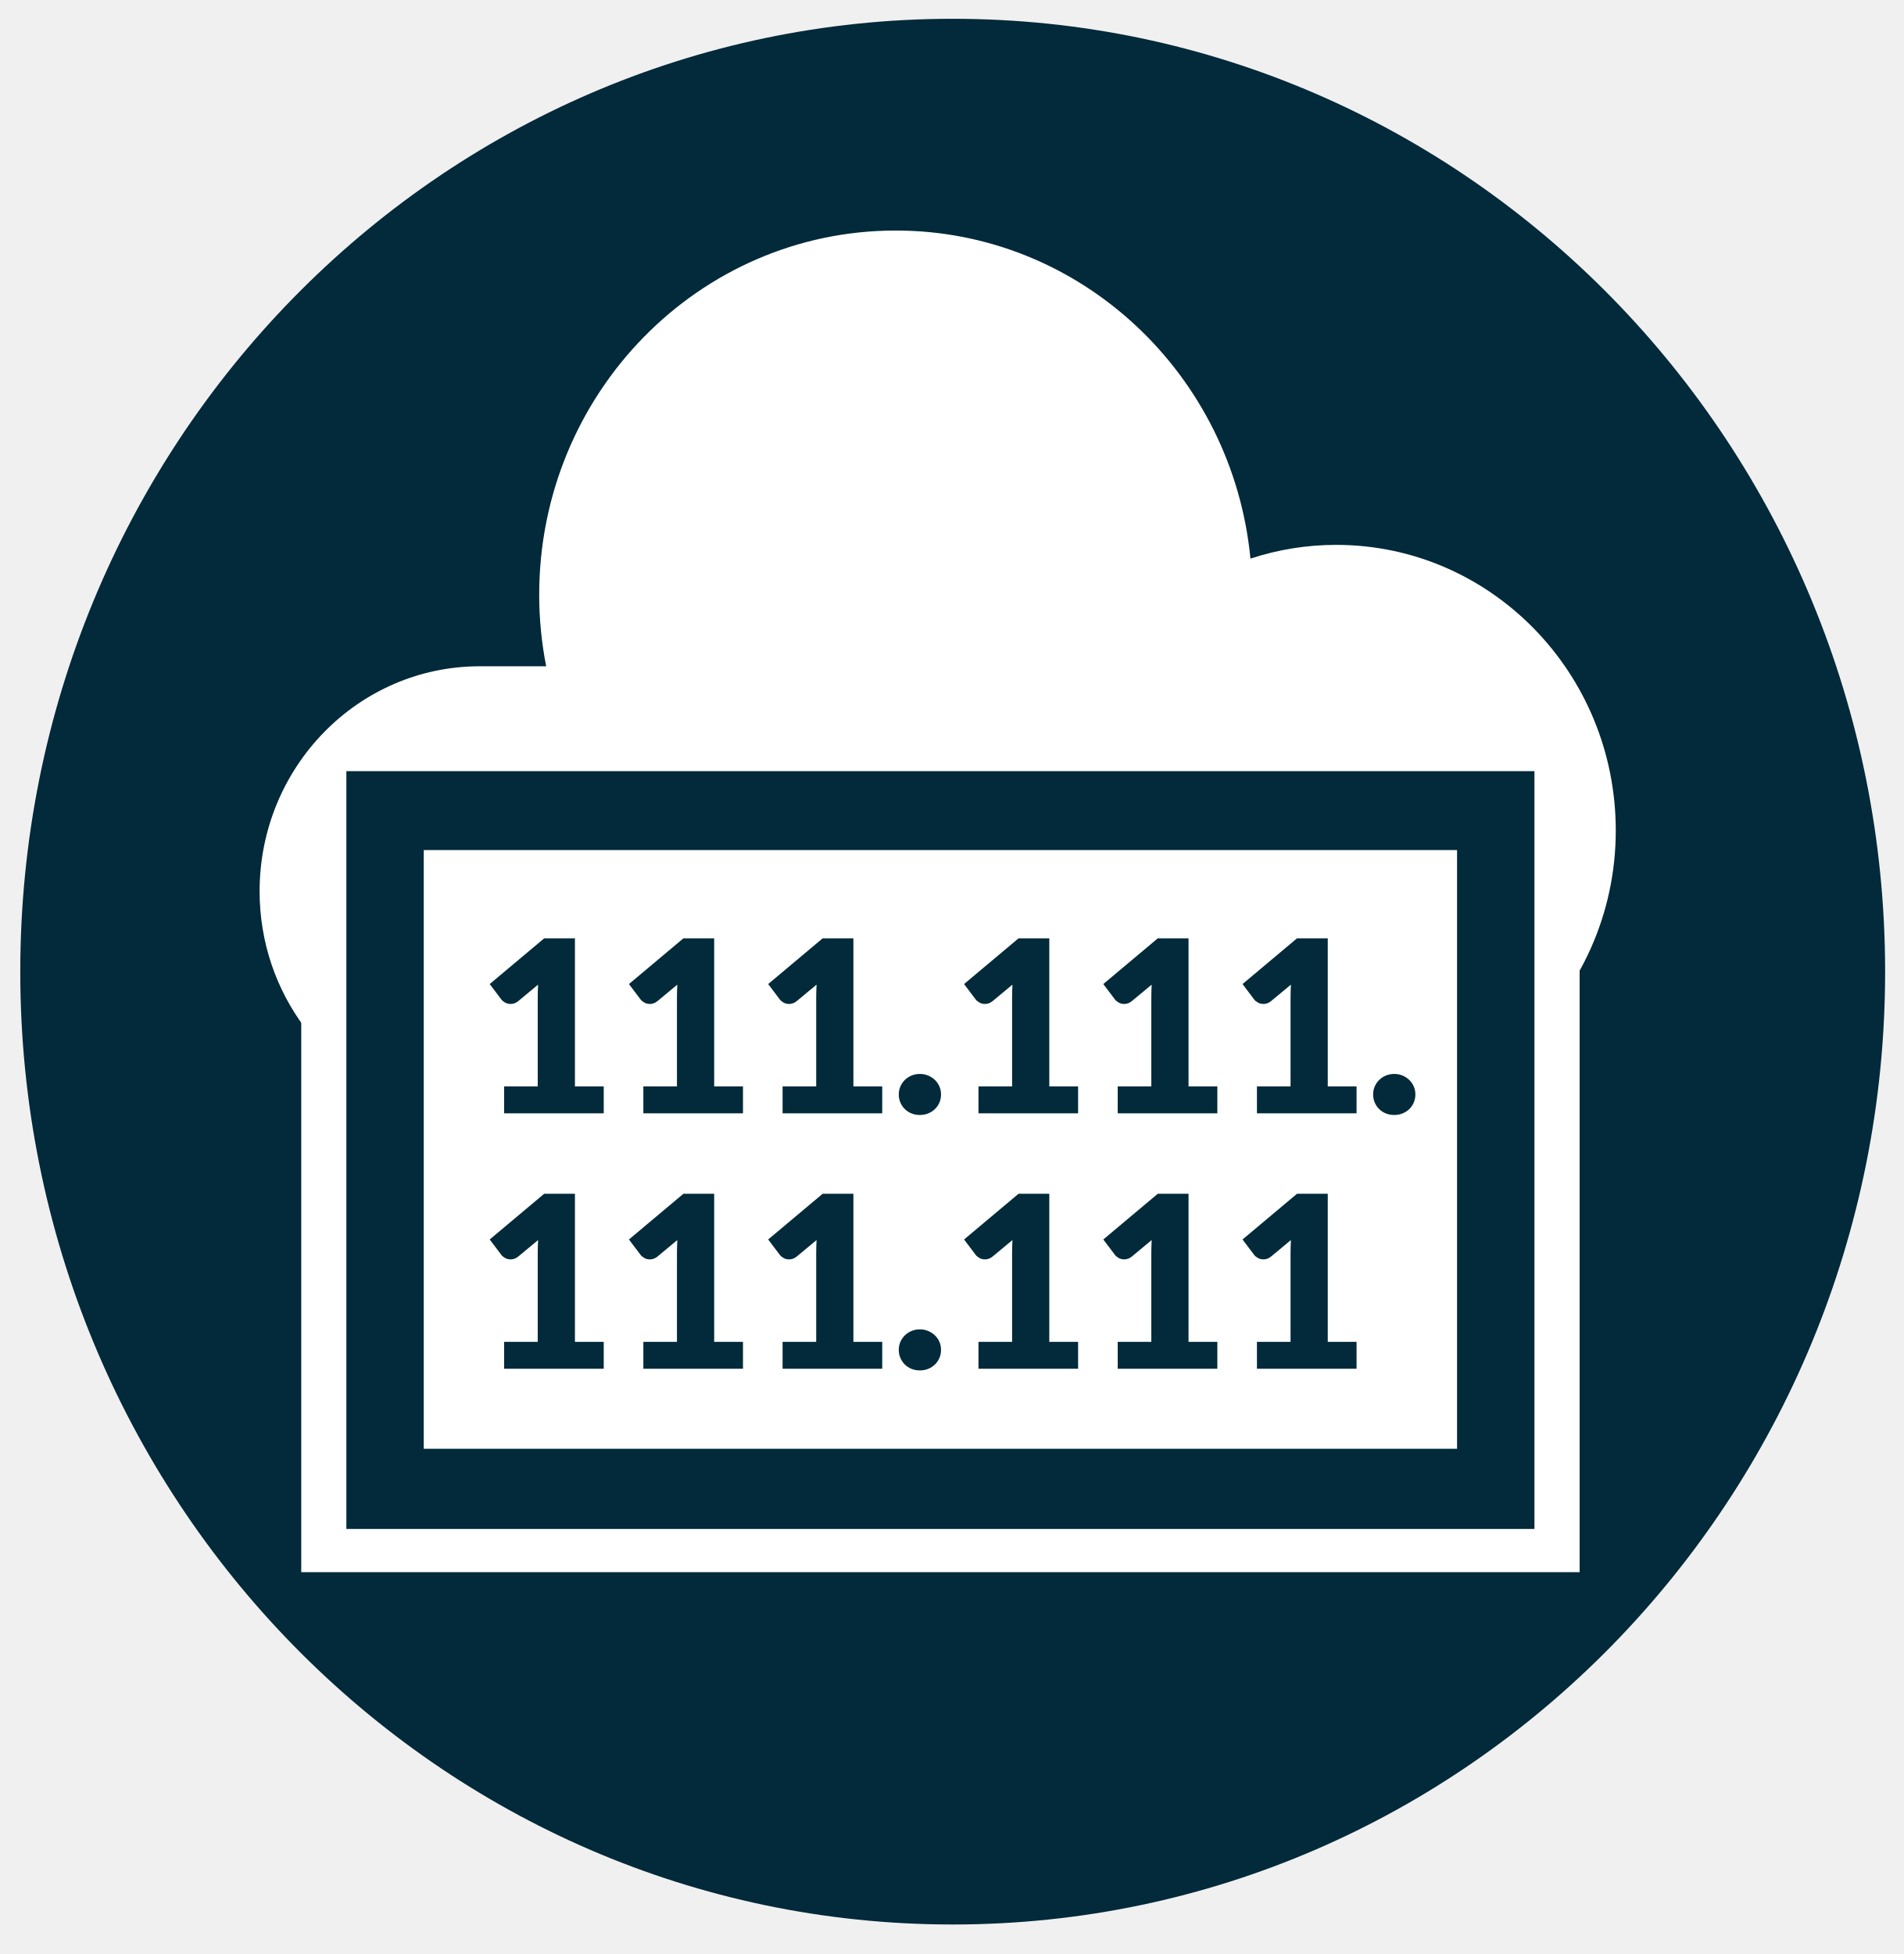
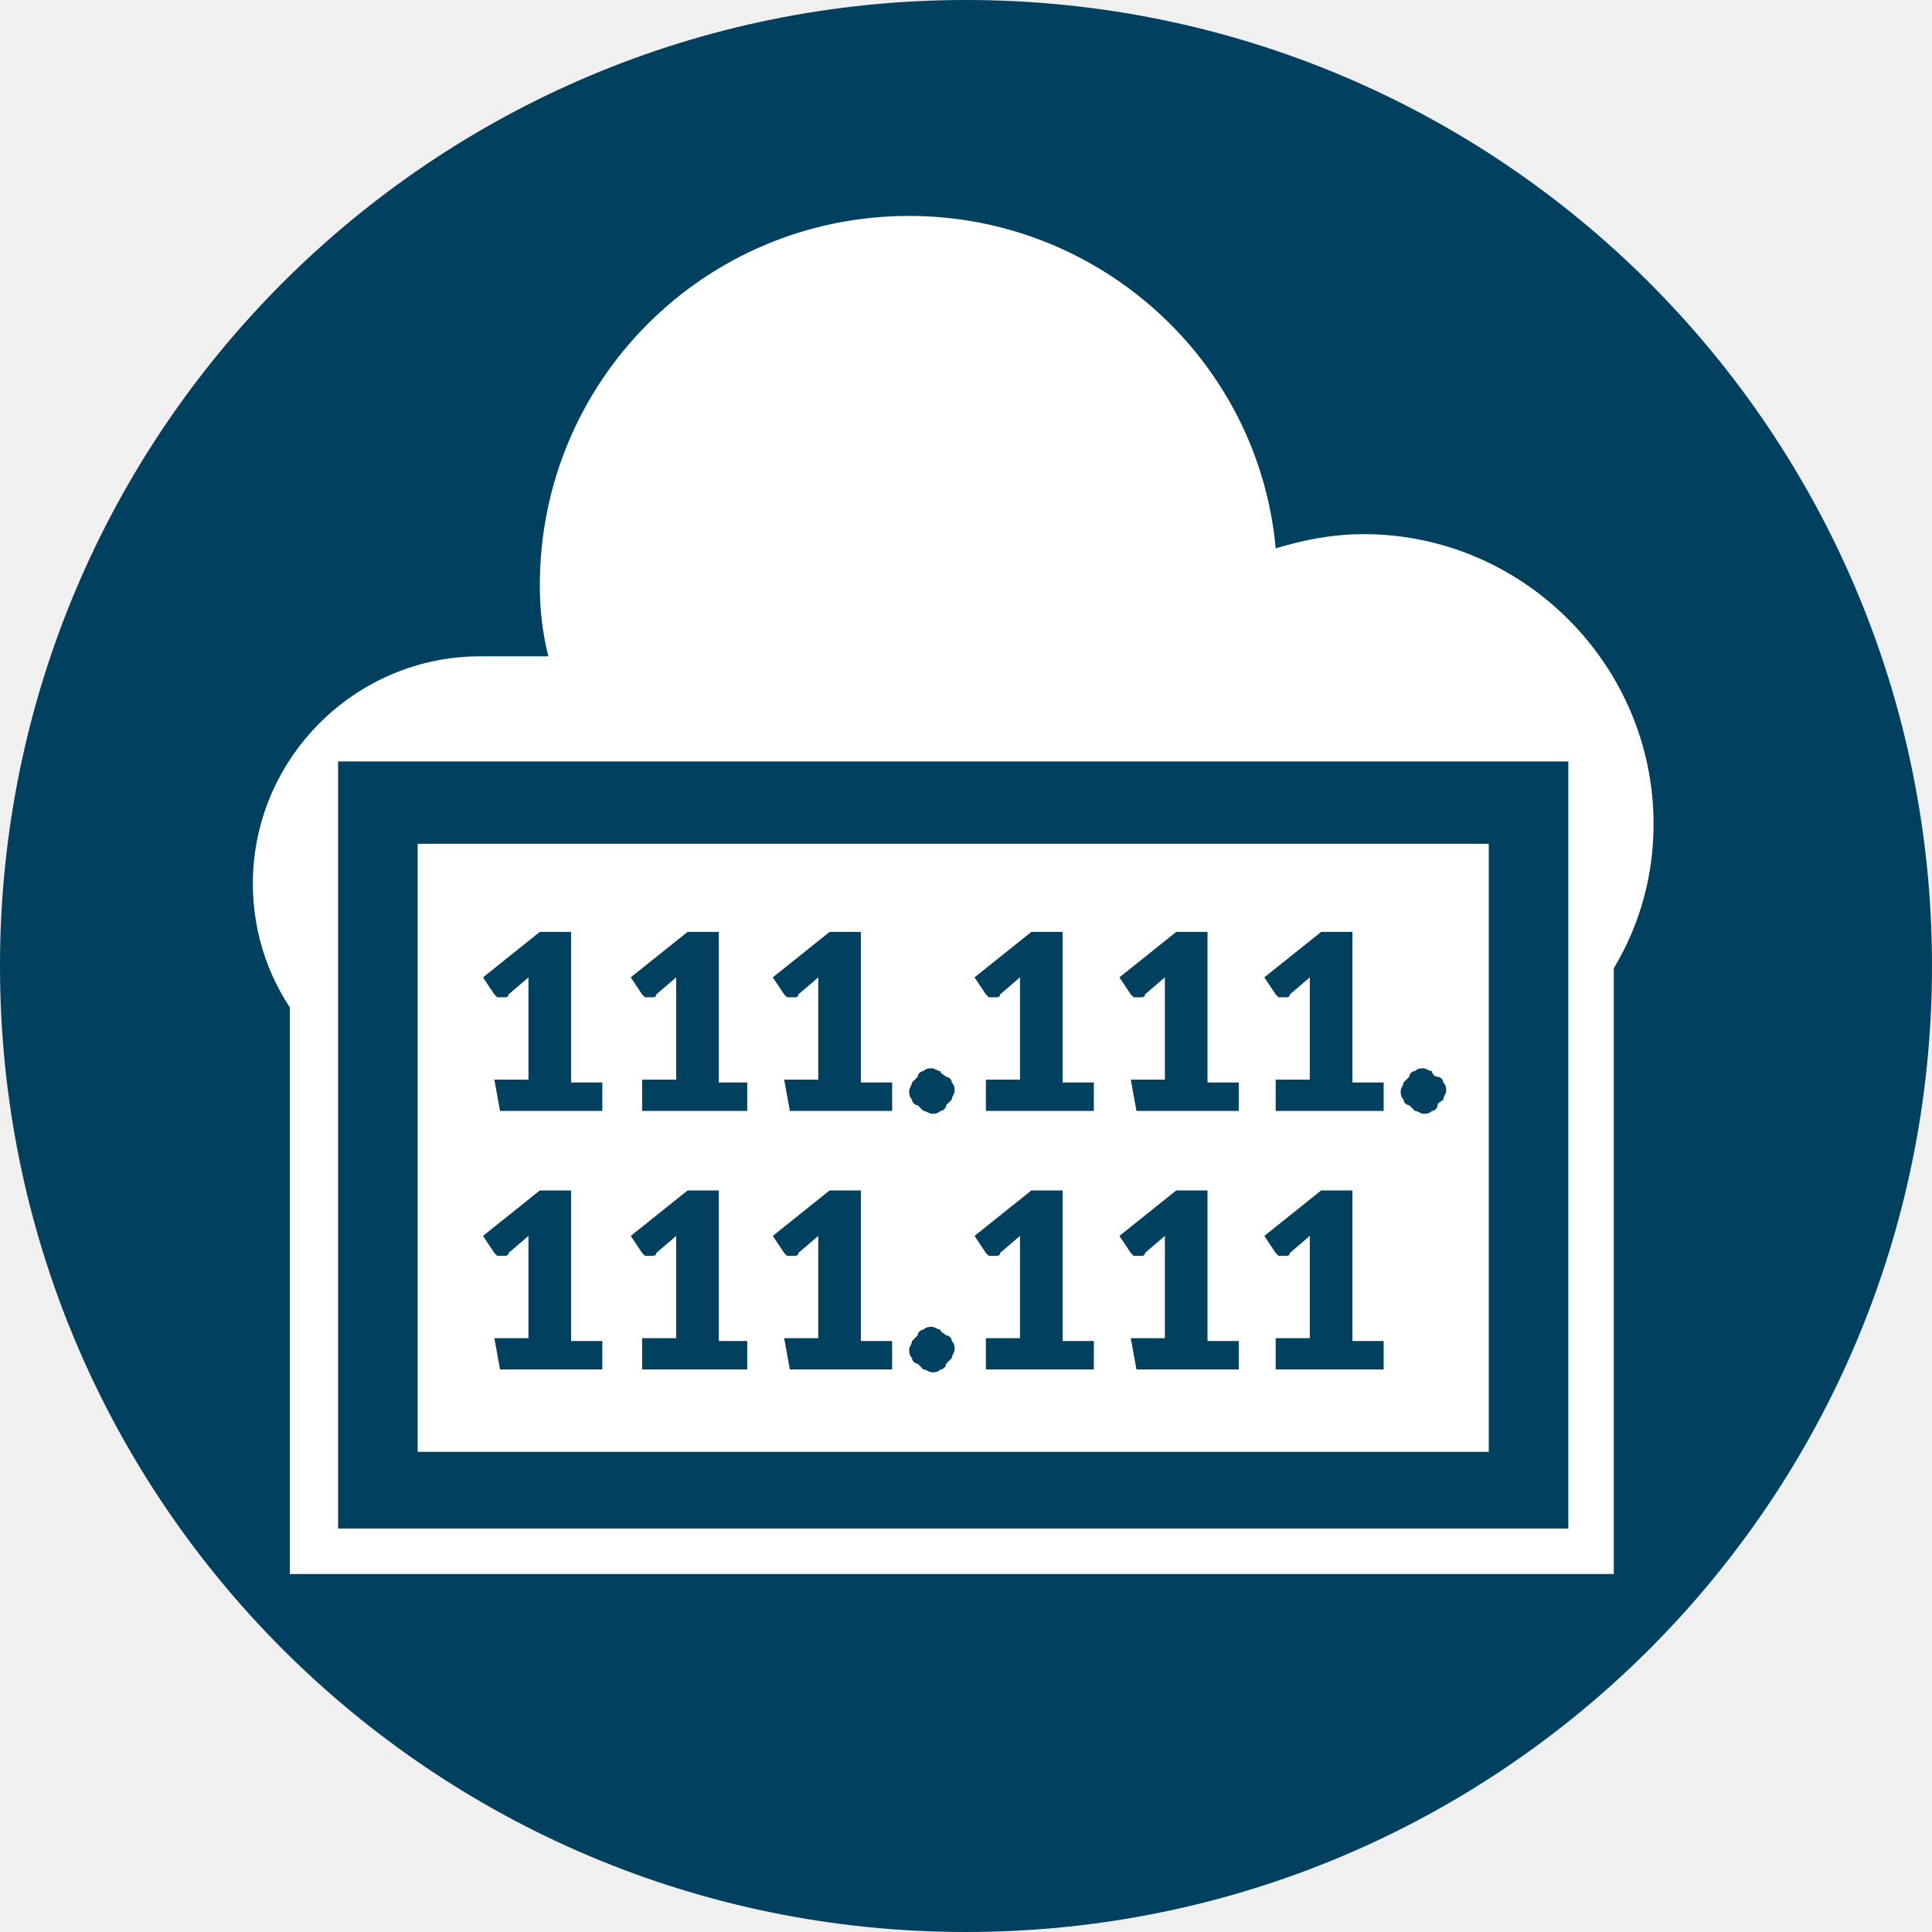
- <svg xmlns="http://www.w3.org/2000/svg" xmlns:xlink="http://www.w3.org/1999/xlink" version="1.1" id="Layer_1" x="0px" y="0px" width="101.333px" height="104px" viewBox="0 0 101.333 104" enable-background="new 0 0 101.333 104" xml:space="preserve">
+ <svg xmlns="http://www.w3.org/2000/svg" xmlns:xlink="http://www.w3.org/1999/xlink" version="1.1" id="Layer_1" x="0px" y="0px" viewBox="16.7 18 68 68" enable-background="new 16.7 18 68 68" xml:space="preserve">
  <g>
-     <defs>
-       <rect id="SVGID_1_" x="1.079" y="1" width="99.254" height="101.43" />
-     </defs>
-     <clipPath id="SVGID_2_">
-       <use xlink:href="#SVGID_1_" overflow="visible" />
-     </clipPath>
-     <path clip-path="url(#SVGID_2_)" fill="#022A3A" d="M50.706,102.43c27.408,0,49.627-22.706,49.627-50.715S78.114,1,50.706,1   S1.079,23.706,1.079,51.715S23.298,102.43,50.706,102.43" />
-     <path clip-path="url(#SVGID_2_)" fill="#FFFFFF" d="M77.862,58.615c0.39-0.341,2.891-2.769,3.237-3.158   c2.999-2.782,4.898-6.784,4.898-11.252C85.997,35.807,79.332,29,71.115,29c-1.591,0-3.124,0.258-4.562,0.732   c-0.947-9.802-9.04-17.462-18.879-17.462c-10.479,0-18.976,8.682-18.976,19.389c0,1.301,0.13,2.575,0.372,3.803h-3.534   c-6.473,0-11.719,5.362-11.719,11.977c0,5.463,3.59,10.061,8.49,11.493L77.862,58.615z" />
-   </g>
-   <rect x="16.033" y="44.554" fill="#FFFFFF" width="68.04" height="39.123" />
-   <rect x="18.435" y="41.044" fill="#022A3A" width="63.234" height="40.333" />
-   <rect x="22.554" y="45.244" fill="#FFFFFF" width="54.996" height="31.865" />
-   <g>
-     <defs>
-       <rect id="SVGID_3_" x="1.079" y="1" width="99.254" height="101.43" />
-     </defs>
-     <clipPath id="SVGID_4_">
-       <use xlink:href="#SVGID_3_" overflow="visible" />
-     </clipPath>
-     <path clip-path="url(#SVGID_4_)" fill="#022A3A" d="M73.169,58.683c0.058,0.134,0.136,0.25,0.237,0.348   c0.1,0.098,0.218,0.175,0.354,0.23c0.136,0.056,0.285,0.083,0.447,0.083c0.158,0,0.305-0.027,0.441-0.083   c0.136-0.055,0.256-0.132,0.358-0.23s0.182-0.214,0.239-0.348c0.058-0.134,0.087-0.278,0.087-0.431s-0.029-0.296-0.087-0.428   c-0.057-0.132-0.137-0.247-0.239-0.345s-0.222-0.176-0.358-0.233c-0.136-0.058-0.283-0.086-0.441-0.086   c-0.162,0-0.311,0.028-0.447,0.086c-0.136,0.057-0.254,0.135-0.354,0.233c-0.101,0.098-0.179,0.213-0.237,0.345   c-0.057,0.132-0.086,0.275-0.086,0.428S73.112,58.549,73.169,58.683 M66.899,59.255h5.302v-1.431h-1.533v-7.883h-1.635   l-2.901,2.434l0.626,0.83c0.043,0.055,0.108,0.108,0.195,0.157c0.088,0.049,0.187,0.073,0.297,0.073   c0.064,0,0.13-0.012,0.198-0.035c0.068-0.023,0.137-0.063,0.205-0.118l1.054-0.876c-0.013,0.252-0.019,0.492-0.019,0.722v4.696   h-1.789V59.255z M59.488,59.255h5.303v-1.431h-1.533v-7.883h-1.636l-2.9,2.434l0.626,0.83c0.042,0.055,0.107,0.108,0.195,0.157   c0.087,0.049,0.186,0.073,0.297,0.073c0.064,0,0.13-0.012,0.198-0.035c0.068-0.023,0.136-0.063,0.204-0.118l1.054-0.876   c-0.012,0.252-0.019,0.492-0.019,0.722v4.696h-1.789V59.255z M52.078,59.255h5.302v-1.431h-1.533v-7.883h-1.635l-2.901,2.434   l0.626,0.83c0.043,0.055,0.108,0.108,0.195,0.157c0.087,0.049,0.186,0.073,0.297,0.073c0.064,0,0.13-0.012,0.198-0.035   c0.068-0.023,0.137-0.063,0.205-0.118l1.054-0.876c-0.013,0.252-0.019,0.492-0.019,0.722v4.696h-1.789V59.255z M47.922,58.683   c0.058,0.134,0.137,0.25,0.237,0.348s0.218,0.175,0.354,0.23c0.136,0.056,0.285,0.083,0.447,0.083c0.158,0,0.305-0.027,0.441-0.083   c0.136-0.055,0.256-0.132,0.358-0.23c0.102-0.098,0.182-0.214,0.24-0.348c0.057-0.134,0.086-0.278,0.086-0.431   s-0.029-0.296-0.086-0.428c-0.058-0.132-0.138-0.247-0.24-0.345c-0.102-0.098-0.222-0.176-0.358-0.233   c-0.136-0.058-0.283-0.086-0.441-0.086c-0.162,0-0.311,0.028-0.447,0.086c-0.136,0.057-0.254,0.135-0.354,0.233   s-0.179,0.213-0.237,0.345c-0.057,0.132-0.086,0.275-0.086,0.428S47.865,58.549,47.922,58.683 M41.652,59.255h5.303v-1.431h-1.534   v-7.883h-1.635l-2.901,2.434l0.627,0.83c0.042,0.055,0.107,0.108,0.194,0.157c0.088,0.049,0.187,0.073,0.297,0.073   c0.064,0,0.13-0.012,0.198-0.035c0.069-0.023,0.137-0.063,0.205-0.118l1.054-0.876c-0.013,0.252-0.019,0.492-0.019,0.722v4.696   h-1.789V59.255z M34.242,59.255h5.302v-1.431h-1.533v-7.883h-1.636l-2.9,2.434l0.626,0.83c0.043,0.055,0.108,0.108,0.195,0.157   c0.087,0.049,0.186,0.073,0.297,0.073c0.064,0,0.13-0.012,0.198-0.035c0.068-0.023,0.136-0.063,0.204-0.118l1.054-0.876   c-0.012,0.252-0.019,0.492-0.019,0.722v4.696h-1.788V59.255z M26.831,59.255h5.302v-1.431H30.6v-7.883h-1.635l-2.901,2.434   l0.626,0.83c0.043,0.055,0.108,0.108,0.195,0.157c0.088,0.049,0.187,0.073,0.297,0.073c0.064,0,0.13-0.012,0.198-0.035   c0.068-0.023,0.137-0.063,0.205-0.118l1.054-0.876c-0.013,0.252-0.019,0.492-0.019,0.722v4.696h-1.789V59.255z" />
-     <path clip-path="url(#SVGID_4_)" fill="#022A3A" d="M66.899,72.85h5.302v-1.431h-1.533v-7.883h-1.635l-2.901,2.434l0.626,0.83   c0.043,0.055,0.108,0.108,0.195,0.157c0.088,0.049,0.187,0.073,0.297,0.073c0.064,0,0.13-0.012,0.198-0.035   c0.068-0.023,0.137-0.063,0.205-0.118l1.054-0.876c-0.013,0.252-0.019,0.492-0.019,0.722v4.696h-1.789V72.85z M59.488,72.85h5.303   v-1.431h-1.533v-7.883h-1.636l-2.9,2.434l0.626,0.83c0.042,0.055,0.107,0.108,0.195,0.157c0.087,0.049,0.186,0.073,0.297,0.073   c0.064,0,0.13-0.012,0.198-0.035c0.068-0.023,0.136-0.063,0.204-0.118l1.054-0.876c-0.012,0.252-0.019,0.492-0.019,0.722v4.696   h-1.789V72.85z M52.078,72.85h5.302v-1.431h-1.533v-7.883h-1.635l-2.901,2.434l0.626,0.83c0.043,0.055,0.108,0.108,0.195,0.157   c0.087,0.049,0.186,0.073,0.297,0.073c0.064,0,0.13-0.012,0.198-0.035c0.068-0.023,0.137-0.063,0.205-0.118l1.054-0.876   c-0.013,0.252-0.019,0.492-0.019,0.722v4.696h-1.789V72.85z M47.922,72.278c0.058,0.134,0.137,0.25,0.237,0.348   c0.1,0.098,0.218,0.175,0.354,0.23c0.136,0.056,0.285,0.083,0.447,0.083c0.158,0,0.305-0.027,0.441-0.083   c0.136-0.055,0.256-0.132,0.358-0.23c0.102-0.098,0.182-0.214,0.24-0.348c0.057-0.134,0.086-0.278,0.086-0.431   s-0.029-0.296-0.086-0.428c-0.058-0.132-0.138-0.247-0.24-0.345c-0.102-0.098-0.222-0.176-0.358-0.233   c-0.136-0.058-0.283-0.086-0.441-0.086c-0.162,0-0.311,0.028-0.447,0.086c-0.136,0.057-0.254,0.135-0.354,0.233   s-0.179,0.213-0.237,0.345c-0.057,0.132-0.086,0.275-0.086,0.428S47.865,72.144,47.922,72.278 M41.652,72.85h5.303v-1.431h-1.534   v-7.883h-1.635l-2.901,2.434l0.627,0.83c0.042,0.055,0.107,0.108,0.194,0.157c0.088,0.049,0.187,0.073,0.297,0.073   c0.064,0,0.13-0.012,0.198-0.035c0.069-0.023,0.137-0.063,0.205-0.118l1.054-0.876c-0.013,0.252-0.019,0.492-0.019,0.722v4.696   h-1.789V72.85z M34.242,72.85h5.302v-1.431h-1.533v-7.883h-1.636l-2.9,2.434l0.626,0.83c0.043,0.055,0.108,0.108,0.195,0.157   c0.087,0.049,0.186,0.073,0.297,0.073c0.064,0,0.13-0.012,0.198-0.035c0.068-0.023,0.136-0.063,0.204-0.118l1.054-0.876   c-0.012,0.252-0.019,0.492-0.019,0.722v4.696h-1.788V72.85z M26.831,72.85h5.302v-1.431H30.6v-7.883h-1.635l-2.901,2.434   l0.626,0.83c0.043,0.055,0.108,0.108,0.195,0.157c0.088,0.049,0.187,0.073,0.297,0.073c0.064,0,0.13-0.012,0.198-0.035   c0.068-0.023,0.137-0.063,0.205-0.118l1.054-0.876c-0.013,0.252-0.019,0.492-0.019,0.722v4.696h-1.789V72.85z" />
+     <g>
+       <g>
+         <defs>
+           <rect id="SVGID_1_" x="16.7" y="18" width="68" height="68" />
+         </defs>
+         <clipPath id="SVGID_2_">
+           <use xlink:href="#SVGID_1_" overflow="visible" />
+         </clipPath>
+         <path clip-path="url(#SVGID_2_)" fill="#01405F" d="M50.7,86c18.8,0,34-15.2,34-34s-15.2-34-34-34s-34,15.2-34,34     S31.9,86,50.7,86" />
+       </g>
+       <g>
+         <defs>
+           <rect id="SVGID_3_" x="16.7" y="18" width="68" height="68" />
+         </defs>
+         <clipPath id="SVGID_4_">
+           <use xlink:href="#SVGID_3_" overflow="visible" />
+         </clipPath>
+         <path clip-path="url(#SVGID_4_)" fill="#FFFFFF" d="M69.3,56.6c0.3-0.2,2-1.9,2.2-2.1c2.1-1.9,3.4-4.5,3.4-7.5     c0-5.6-4.6-10.2-10.2-10.2c-1.1,0-2.1,0.2-3.1,0.5c-0.6-6.6-6.2-11.7-12.9-11.7c-7.2,0-13,5.8-13,13c0,0.9,0.1,1.7,0.3,2.5h-2.4     c-4.4,0-8,3.6-8,8c0,3.7,2.5,6.7,5.8,7.7L69.3,56.6z" />
+       </g>
+     </g>
+     <rect x="26.9" y="47.2" fill="#FFFFFF" width="46.6" height="26.2" />
+     <rect x="28.6" y="44.8" fill="#01405F" width="43.3" height="27" />
+     <rect x="31.4" y="47.7" fill="#FFFFFF" width="37.7" height="21.4" />
+     <g>
+       <g>
+         <defs>
+           <rect id="SVGID_5_" x="16.7" y="18" width="68" height="68" />
+         </defs>
+         <clipPath id="SVGID_6_">
+           <use xlink:href="#SVGID_5_" overflow="visible" />
+         </clipPath>
+         <path clip-path="url(#SVGID_6_)" fill="#01405F" d="M66.1,56.7c0,0.1,0.1,0.2,0.2,0.2c0.1,0.1,0.1,0.1,0.2,0.2     c0.1,0,0.2,0.1,0.3,0.1c0.1,0,0.2,0,0.3-0.1c0.1,0,0.2-0.1,0.2-0.2s0.1-0.1,0.2-0.2c0-0.1,0.1-0.2,0.1-0.3s0-0.2-0.1-0.3     c0-0.1-0.1-0.2-0.2-0.2s-0.2-0.1-0.2-0.2c-0.1,0-0.2-0.1-0.3-0.1c-0.1,0-0.2,0-0.3,0.1c-0.1,0-0.2,0.1-0.2,0.2     c-0.1,0.1-0.1,0.1-0.2,0.2c0,0.1-0.1,0.2-0.1,0.3S66,56.6,66.1,56.7 M61.8,57.1h3.6v-1h-1.1v-5.3h-1.1l-2,1.6l0.4,0.6     c0,0,0.1,0.1,0.1,0.1c0.1,0,0.1,0,0.2,0c0,0,0.1,0,0.1,0c0,0,0.1,0,0.1-0.1l0.7-0.6c0,0.2,0,0.3,0,0.5v3.1h-1.2V57.1z M56.7,57.1     h3.6v-1h-1.1v-5.3h-1.1l-2,1.6l0.4,0.6c0,0,0.1,0.1,0.1,0.1c0.1,0,0.1,0,0.2,0c0,0,0.1,0,0.1,0c0,0,0.1,0,0.1-0.1l0.7-0.6     c0,0.2,0,0.3,0,0.5v3.1h-1.2L56.7,57.1z M51.6,57.1h3.6v-1h-1.1v-5.3h-1.1l-2,1.6l0.4,0.6c0,0,0.1,0.1,0.1,0.1c0.1,0,0.1,0,0.2,0     c0,0,0.1,0,0.1,0s0.1,0,0.1-0.1l0.7-0.6c0,0.2,0,0.3,0,0.5v3.1h-1.2V57.1z M48.8,56.7c0,0.1,0.1,0.2,0.2,0.2     c0.1,0.1,0.1,0.1,0.2,0.2c0.1,0,0.2,0.1,0.3,0.1c0.1,0,0.2,0,0.3-0.1c0.1,0,0.2-0.1,0.2-0.2c0.1-0.1,0.1-0.1,0.2-0.2     c0-0.1,0.1-0.2,0.1-0.3s0-0.2-0.1-0.3c0-0.1-0.1-0.2-0.2-0.2c-0.1-0.1-0.2-0.1-0.2-0.2c-0.1,0-0.2-0.1-0.3-0.1     c-0.1,0-0.2,0-0.3,0.1c-0.1,0-0.2,0.1-0.2,0.2c-0.1,0.1-0.1,0.1-0.2,0.2c0,0.1-0.1,0.2-0.1,0.3S48.7,56.6,48.8,56.7 M44.5,57.1     h3.6v-1H47v-5.3h-1.1l-2,1.6l0.4,0.6c0,0,0.1,0.1,0.1,0.1c0.1,0,0.1,0,0.2,0c0,0,0.1,0,0.1,0c0,0,0.1,0,0.1-0.1l0.7-0.6     c0,0.2,0,0.3,0,0.5v3.1h-1.2L44.5,57.1z M39.4,57.1H43v-1H42v-5.3h-1.1l-2,1.6l0.4,0.6c0,0,0.1,0.1,0.1,0.1c0.1,0,0.1,0,0.2,0     c0,0,0.1,0,0.1,0c0,0,0.1,0,0.1-0.1l0.7-0.6c0,0.2,0,0.3,0,0.5v3.1h-1.2V57.1z M34.3,57.1h3.6v-1h-1.1v-5.3h-1.1l-2,1.6l0.4,0.6     c0,0,0.1,0.1,0.1,0.1c0.1,0,0.1,0,0.2,0c0,0,0.1,0,0.1,0c0,0,0.1,0,0.1-0.1l0.7-0.6c0,0.2,0,0.3,0,0.5v3.1h-1.2L34.3,57.1z" />
+       </g>
+       <g>
+         <defs>
+           <rect id="SVGID_7_" x="16.7" y="18" width="68" height="68" />
+         </defs>
+         <clipPath id="SVGID_8_">
+           <use xlink:href="#SVGID_7_" overflow="visible" />
+         </clipPath>
+         <path clip-path="url(#SVGID_8_)" fill="#01405F" d="M61.8,66.2h3.6v-1h-1.1v-5.3h-1.1l-2,1.6l0.4,0.6c0,0,0.1,0.1,0.1,0.1     c0.1,0,0.1,0,0.2,0c0,0,0.1,0,0.1,0c0,0,0.1,0,0.1-0.1l0.7-0.6c0,0.2,0,0.3,0,0.5v3.1h-1.2V66.2z M56.7,66.2h3.6v-1h-1.1v-5.3     h-1.1l-2,1.6l0.4,0.6c0,0,0.1,0.1,0.1,0.1c0.1,0,0.1,0,0.2,0c0,0,0.1,0,0.1,0c0,0,0.1,0,0.1-0.1l0.7-0.6c0,0.2,0,0.3,0,0.5v3.1     h-1.2L56.7,66.2z M51.6,66.2h3.6v-1h-1.1v-5.3h-1.1l-2,1.6l0.4,0.6c0,0,0.1,0.1,0.1,0.1c0.1,0,0.1,0,0.2,0c0,0,0.1,0,0.1,0     c0,0,0.1,0,0.1-0.1l0.7-0.6c0,0.2,0,0.3,0,0.5v3.1h-1.2V66.2z M48.8,65.8c0,0.1,0.1,0.2,0.2,0.2c0.1,0.1,0.1,0.1,0.2,0.2     c0.1,0,0.2,0.1,0.3,0.1c0.1,0,0.2,0,0.3-0.1c0.1,0,0.2-0.1,0.2-0.2c0.1-0.1,0.1-0.1,0.2-0.2c0-0.1,0.1-0.2,0.1-0.3     c0-0.1,0-0.2-0.1-0.3c0-0.1-0.1-0.2-0.2-0.2c-0.1-0.1-0.2-0.1-0.2-0.2c-0.1,0-0.2-0.1-0.3-0.1c-0.1,0-0.2,0-0.3,0.1     c-0.1,0-0.2,0.1-0.2,0.2c-0.1,0.1-0.1,0.1-0.2,0.2c0,0.1-0.1,0.2-0.1,0.3C48.7,65.6,48.7,65.7,48.8,65.8 M44.5,66.2h3.6v-1H47     v-5.3h-1.1l-2,1.6l0.4,0.6c0,0,0.1,0.1,0.1,0.1c0.1,0,0.1,0,0.2,0c0,0,0.1,0,0.1,0c0,0,0.1,0,0.1-0.1l0.7-0.6c0,0.2,0,0.3,0,0.5     v3.1h-1.2L44.5,66.2z M39.4,66.2H43v-1H42v-5.3h-1.1l-2,1.6l0.4,0.6c0,0,0.1,0.1,0.1,0.1c0.1,0,0.1,0,0.2,0c0,0,0.1,0,0.1,0     c0,0,0.1,0,0.1-0.1l0.7-0.6c0,0.2,0,0.3,0,0.5v3.1h-1.2V66.2z M34.3,66.2h3.6v-1h-1.1v-5.3h-1.1l-2,1.6l0.4,0.6     c0,0,0.1,0.1,0.1,0.1c0.1,0,0.1,0,0.2,0c0,0,0.1,0,0.1,0c0,0,0.1,0,0.1-0.1l0.7-0.6c0,0.2,0,0.3,0,0.5v3.1h-1.2L34.3,66.2z" />
+       </g>
+     </g>
  </g>
</svg>
